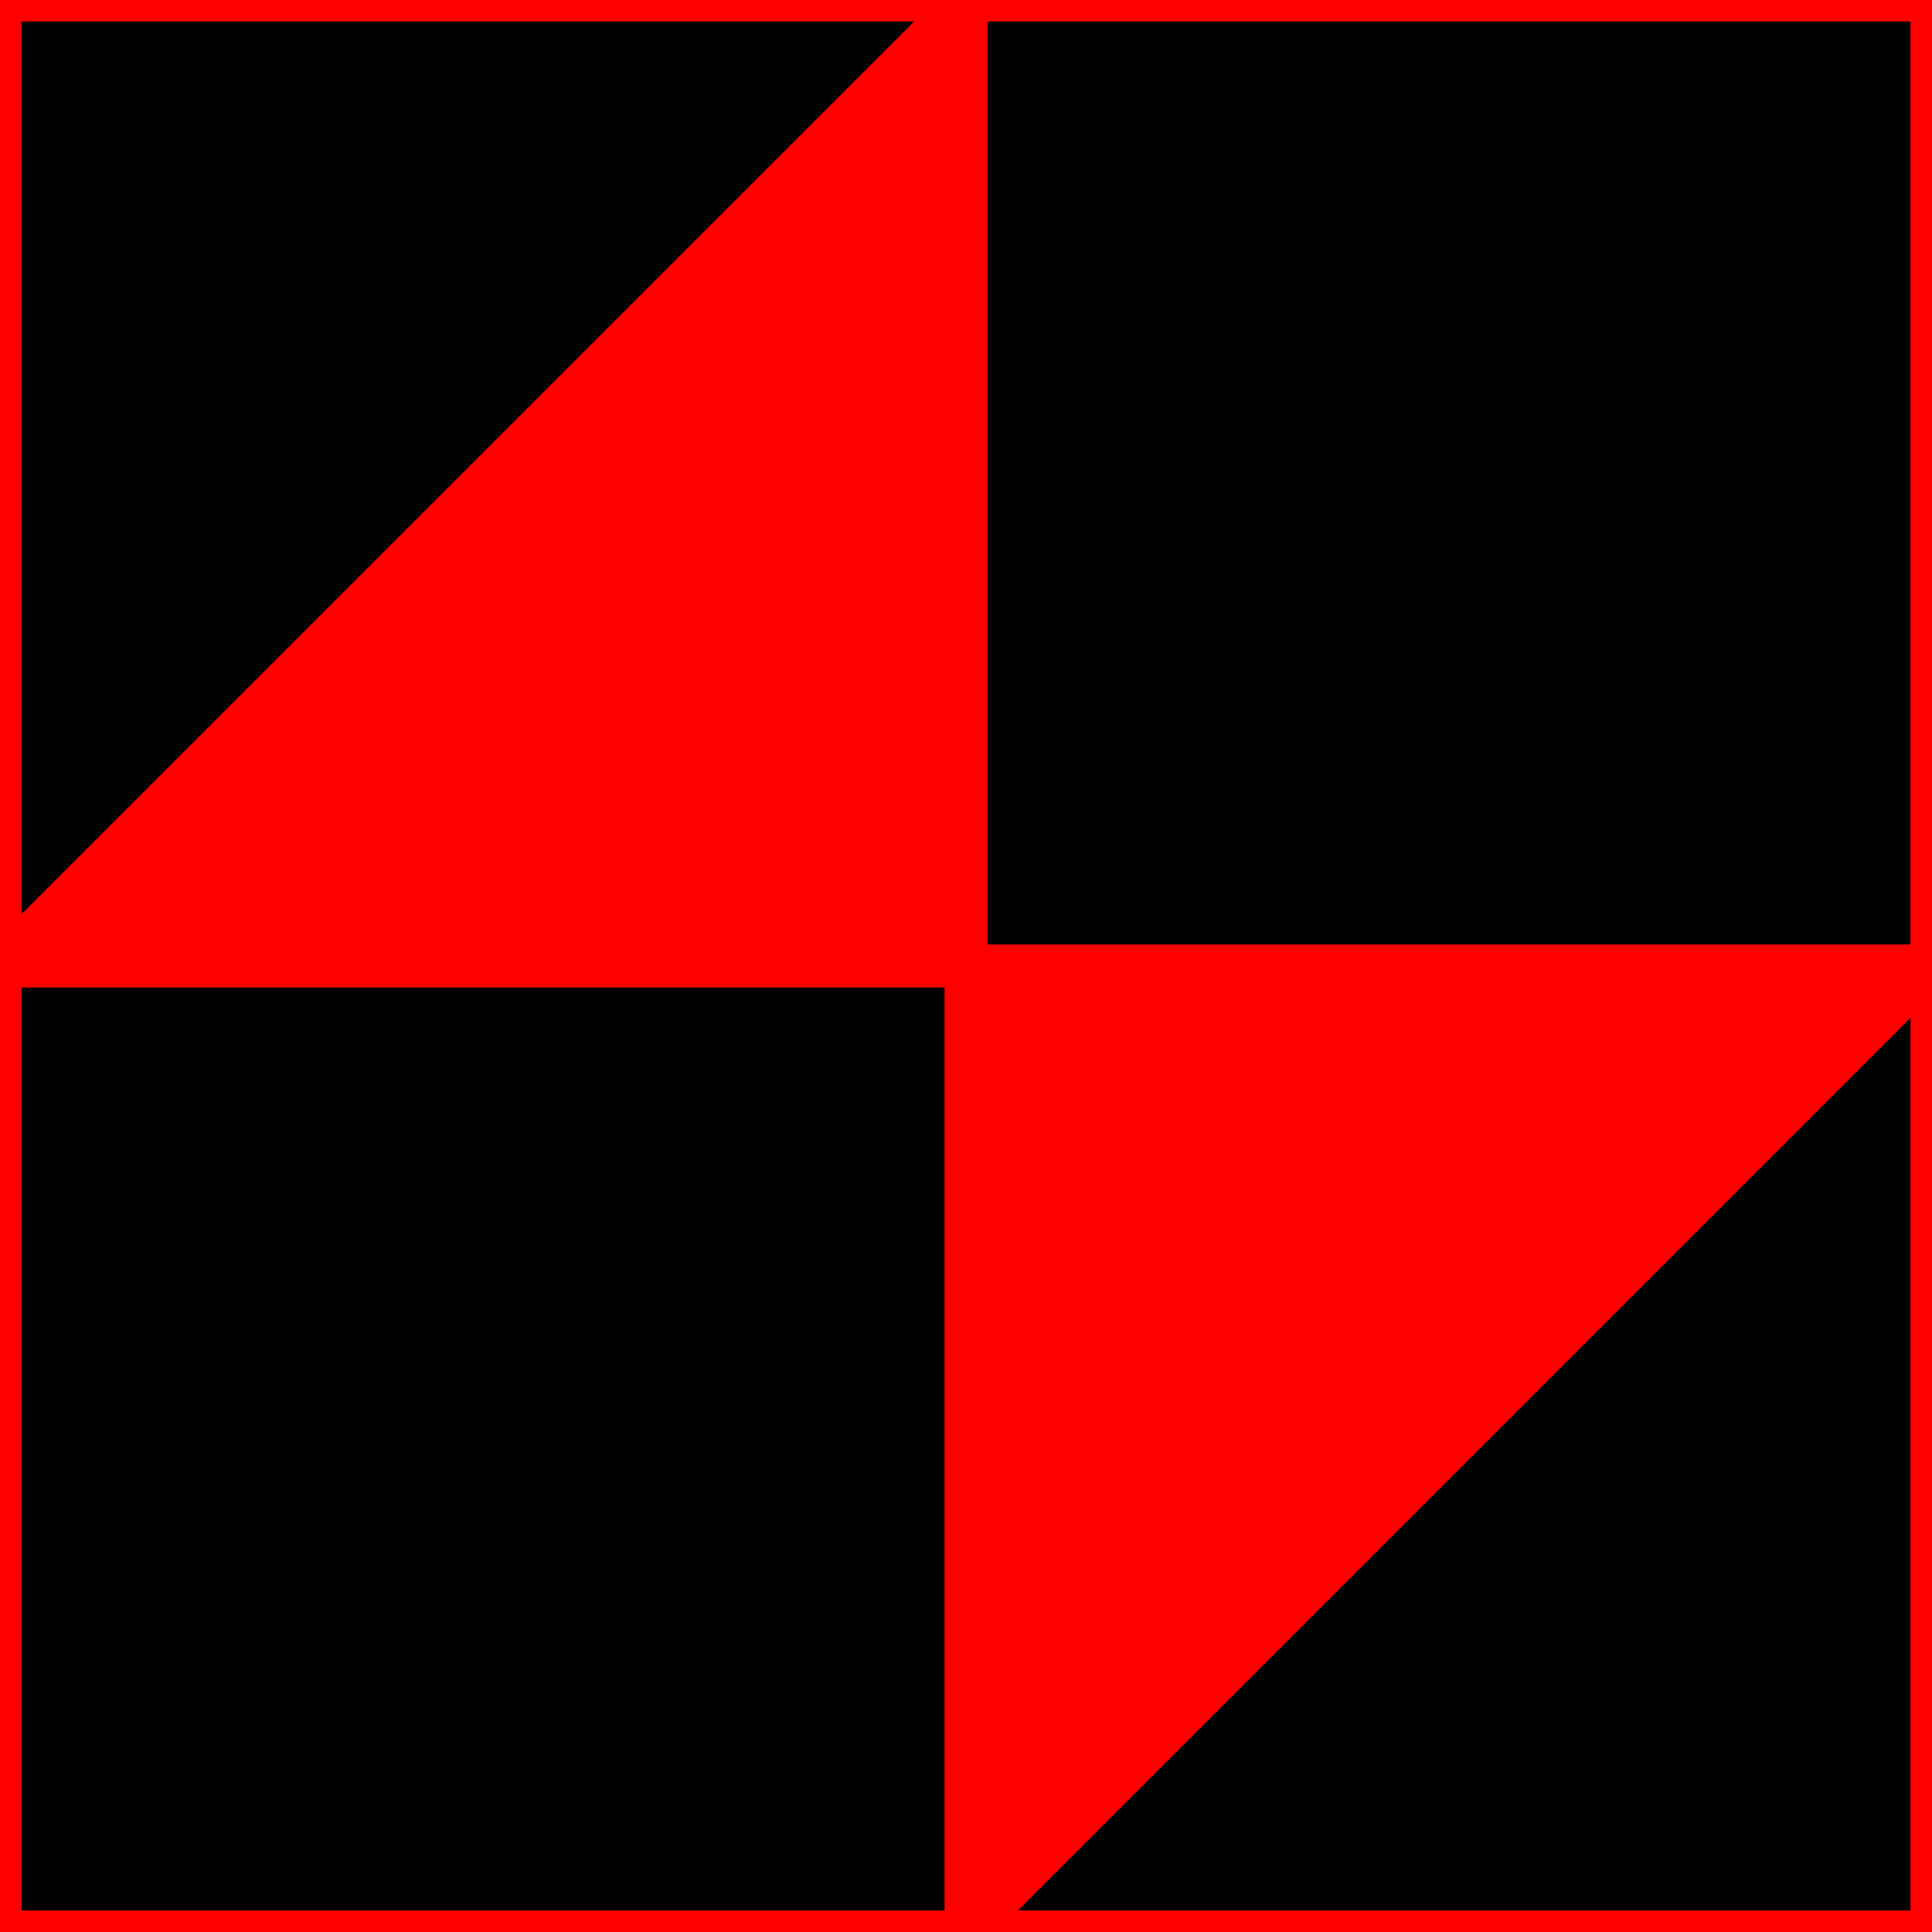
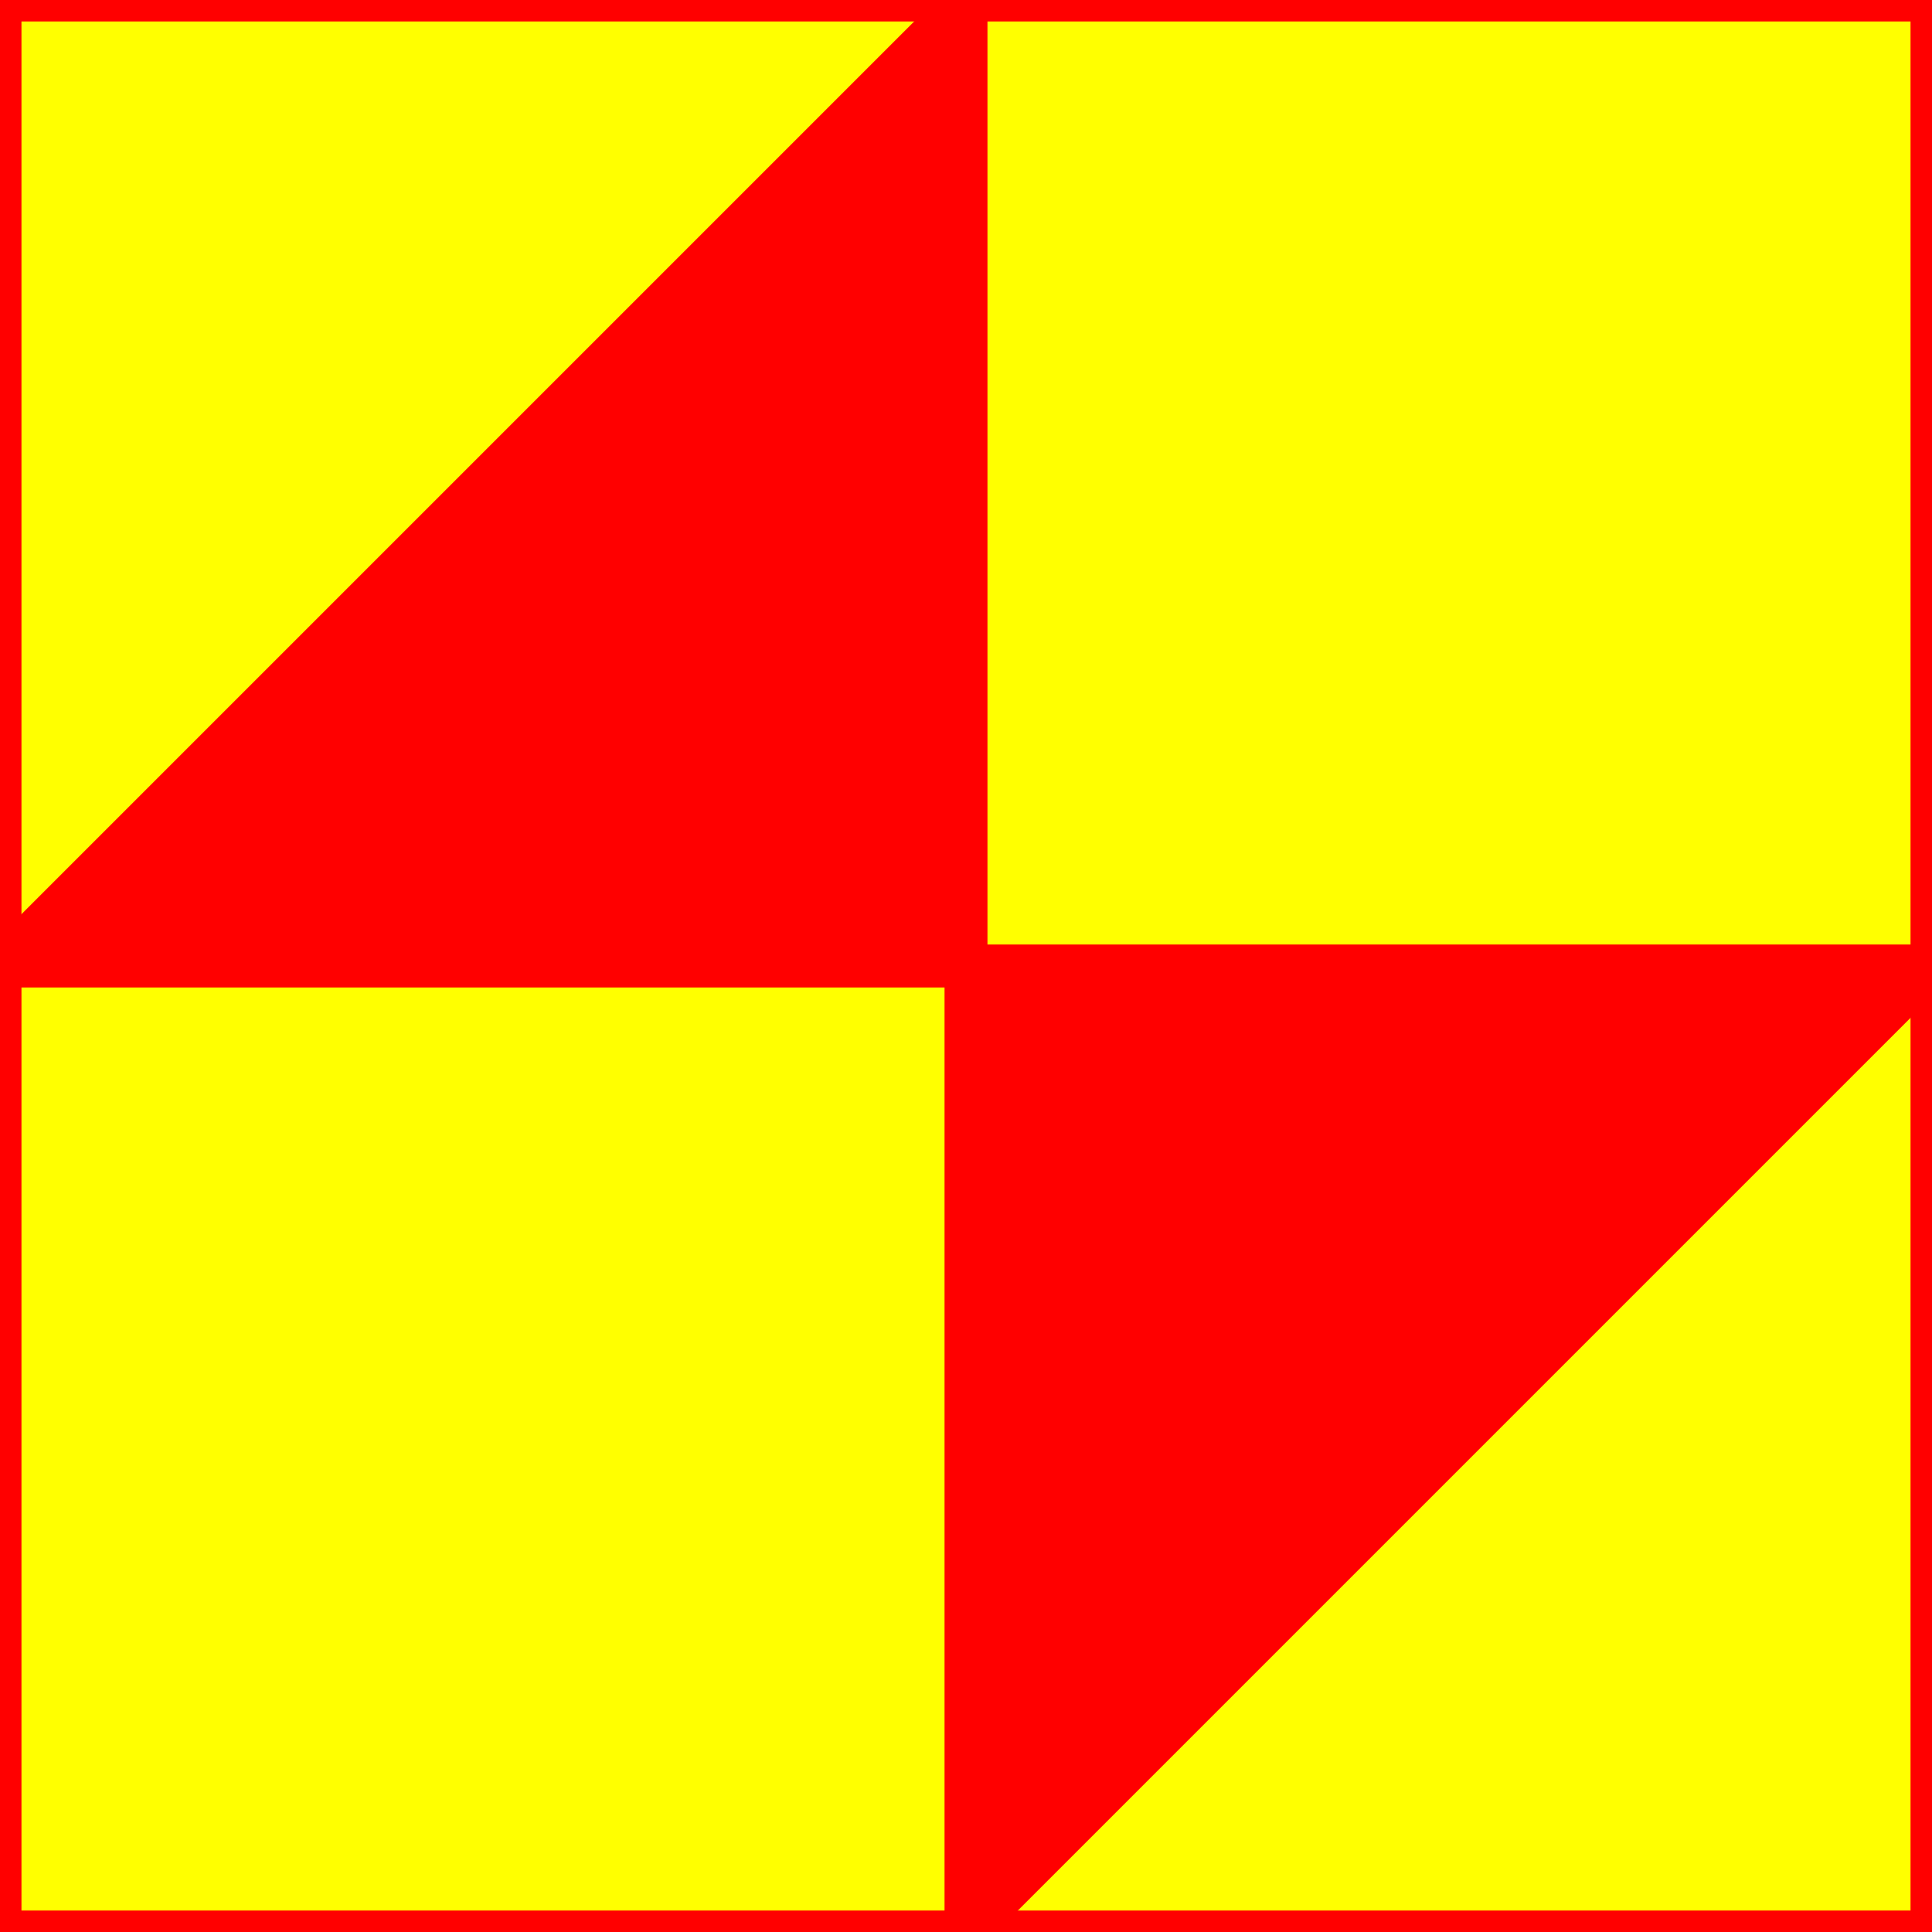
<svg xmlns="http://www.w3.org/2000/svg" height="180" width="180">
-   <polyline points="0,0 180,0 180,180 0,180 0,0" style="fill:black;stroke:red;stroke-width:4" />
+   <polyline points="0,0 180,0 180,180 0,180 0,0" style="fill:yellow;stroke:red;stroke-width:4" />
  <polyline points="90,90 180,90 90,180 90,0 0,90 90,90" style="fill:red;stroke:red;stroke-width:4" />
</svg>
